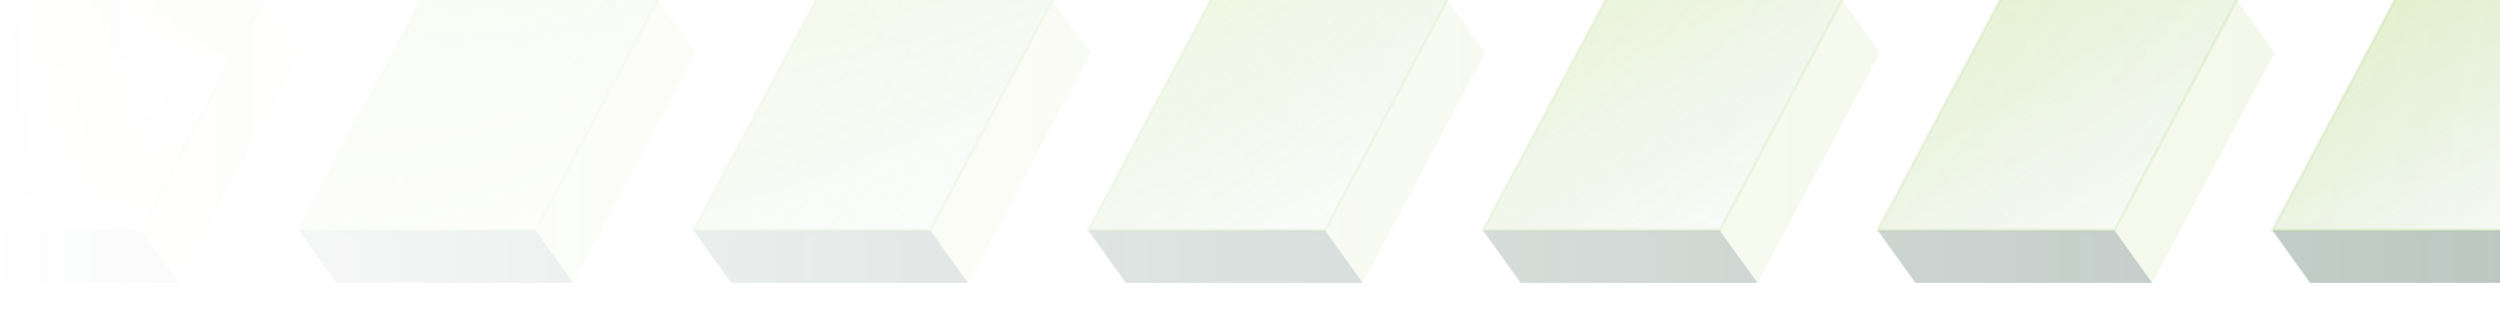
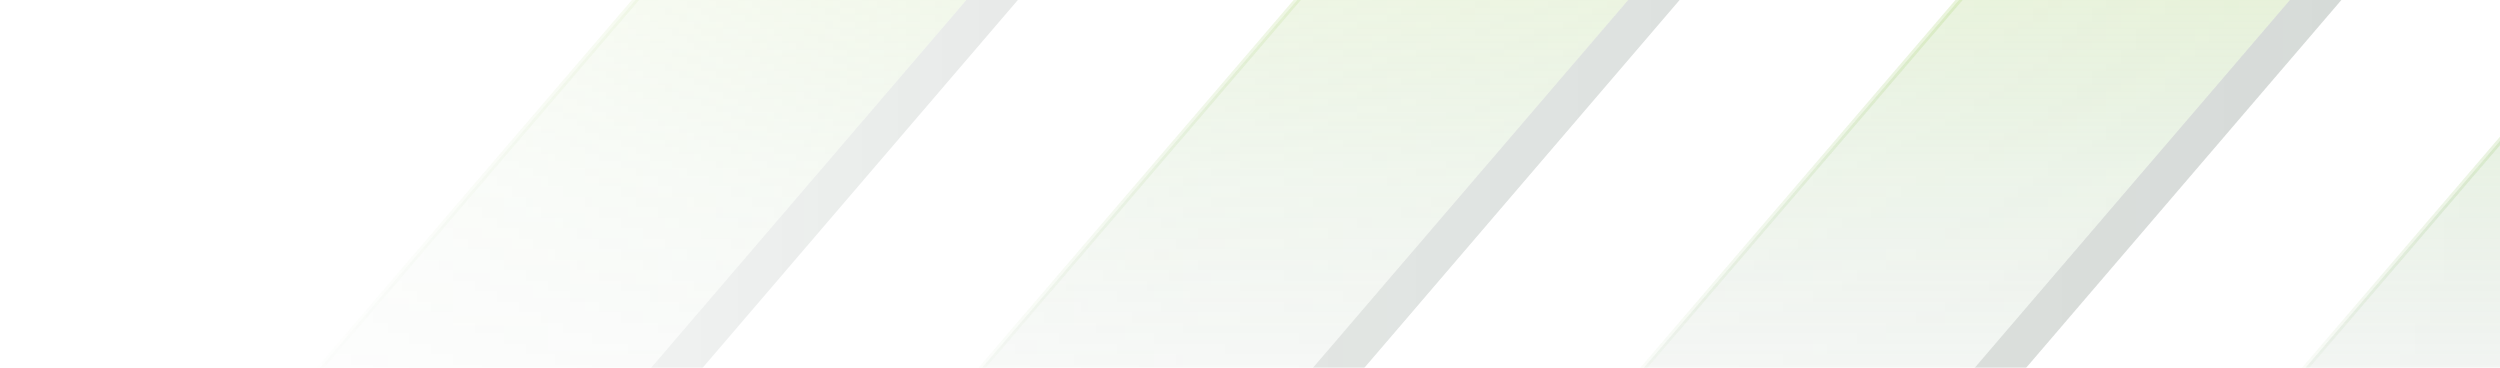
- <svg xmlns="http://www.w3.org/2000/svg" width="760" height="100" viewBox="0 0 760 100">
+ <svg xmlns="http://www.w3.org/2000/svg" width="680" height="100" viewBox="0 0 680 100">
  <defs>
    <linearGradient id="fade">
-       <stop stop-color="#fff" stop-opacity="0" />
-       <stop offset=".45" stop-color="#fff" stop-opacity=".5" />
-       <stop offset="1" stop-color="#fff" />
+       <stop stop-color="white" stop-opacity="0" />
+       <stop offset=".48" stop-color="white" stop-opacity=".65" />
+       <stop offset="1" stop-color="white" />
    </linearGradient>
-     <linearGradient id="face" x2="1" y2="1">
-       <stop stop-color="#86bc25" stop-opacity=".24" />
-       <stop offset="1" stop-color="#65a449" stop-opacity=".06" />
+     <linearGradient id="ribbon" x1="0" y1="0" x2="0" y2="1">
+       <stop stop-color="#a9d260" stop-opacity=".28" />
+       <stop offset=".48" stop-color="#65a449" stop-opacity=".14" />
+       <stop offset="1" stop-color="#284b37" stop-opacity=".04" />
    </linearGradient>
-     <mask id="edge">
-       <path fill="url(#fade)" d="M0 0h760v100H0z" />
+     <linearGradient id="edge" x1="0" y1="0" x2="0" y2="1">
+       <stop stop-color="#b7dd7b" stop-opacity=".35" />
+       <stop offset="1" stop-color="#65a449" stop-opacity="0" />
+     </linearGradient>
+     <mask id="soft">
+       <path fill="url(#fade)" d="M0 0h680v100H0z" />
    </mask>
-     <pattern id="facets" width="120" height="100" patternUnits="userSpaceOnUse" patternTransform="skewX(-28)">
-       <path fill="url(#face)" d="M8 0h72v70H8z" />
-       <path fill="#86bc25" fill-opacity=".10" d="M80 0l20 16v70L80 70z" />
-       <path fill="#224936" fill-opacity=".3" d="M8 70h72l20 16H28z" />
-       <path fill="none" stroke="#a5ce6d" stroke-opacity=".18" d="M8 0v70h72V0" />
-     </pattern>
  </defs>
-   <path fill="url(#facets)" mask="url(#edge)" d="M0 0h760v100H0z" />
+   <g mask="url(#soft)">
+     <path fill="url(#ribbon)" d="M190-20h90L160 120H70zM370-20h90L340 120h-90zM550-20h90L520 120h-90zM730-20h90L700 120h-90z" />
+     <path fill="#142d20" fill-opacity=".18" d="M280-20h14L174 120h-14zM460-20h14L354 120h-14zM640-20h14L534 120h-14z" />
+     <path fill="none" stroke="url(#edge)" stroke-width="1.5" d="M190-20L70 120M370-20L250 120M550-20L430 120M730-20L610 120" />
+   </g>
</svg>
